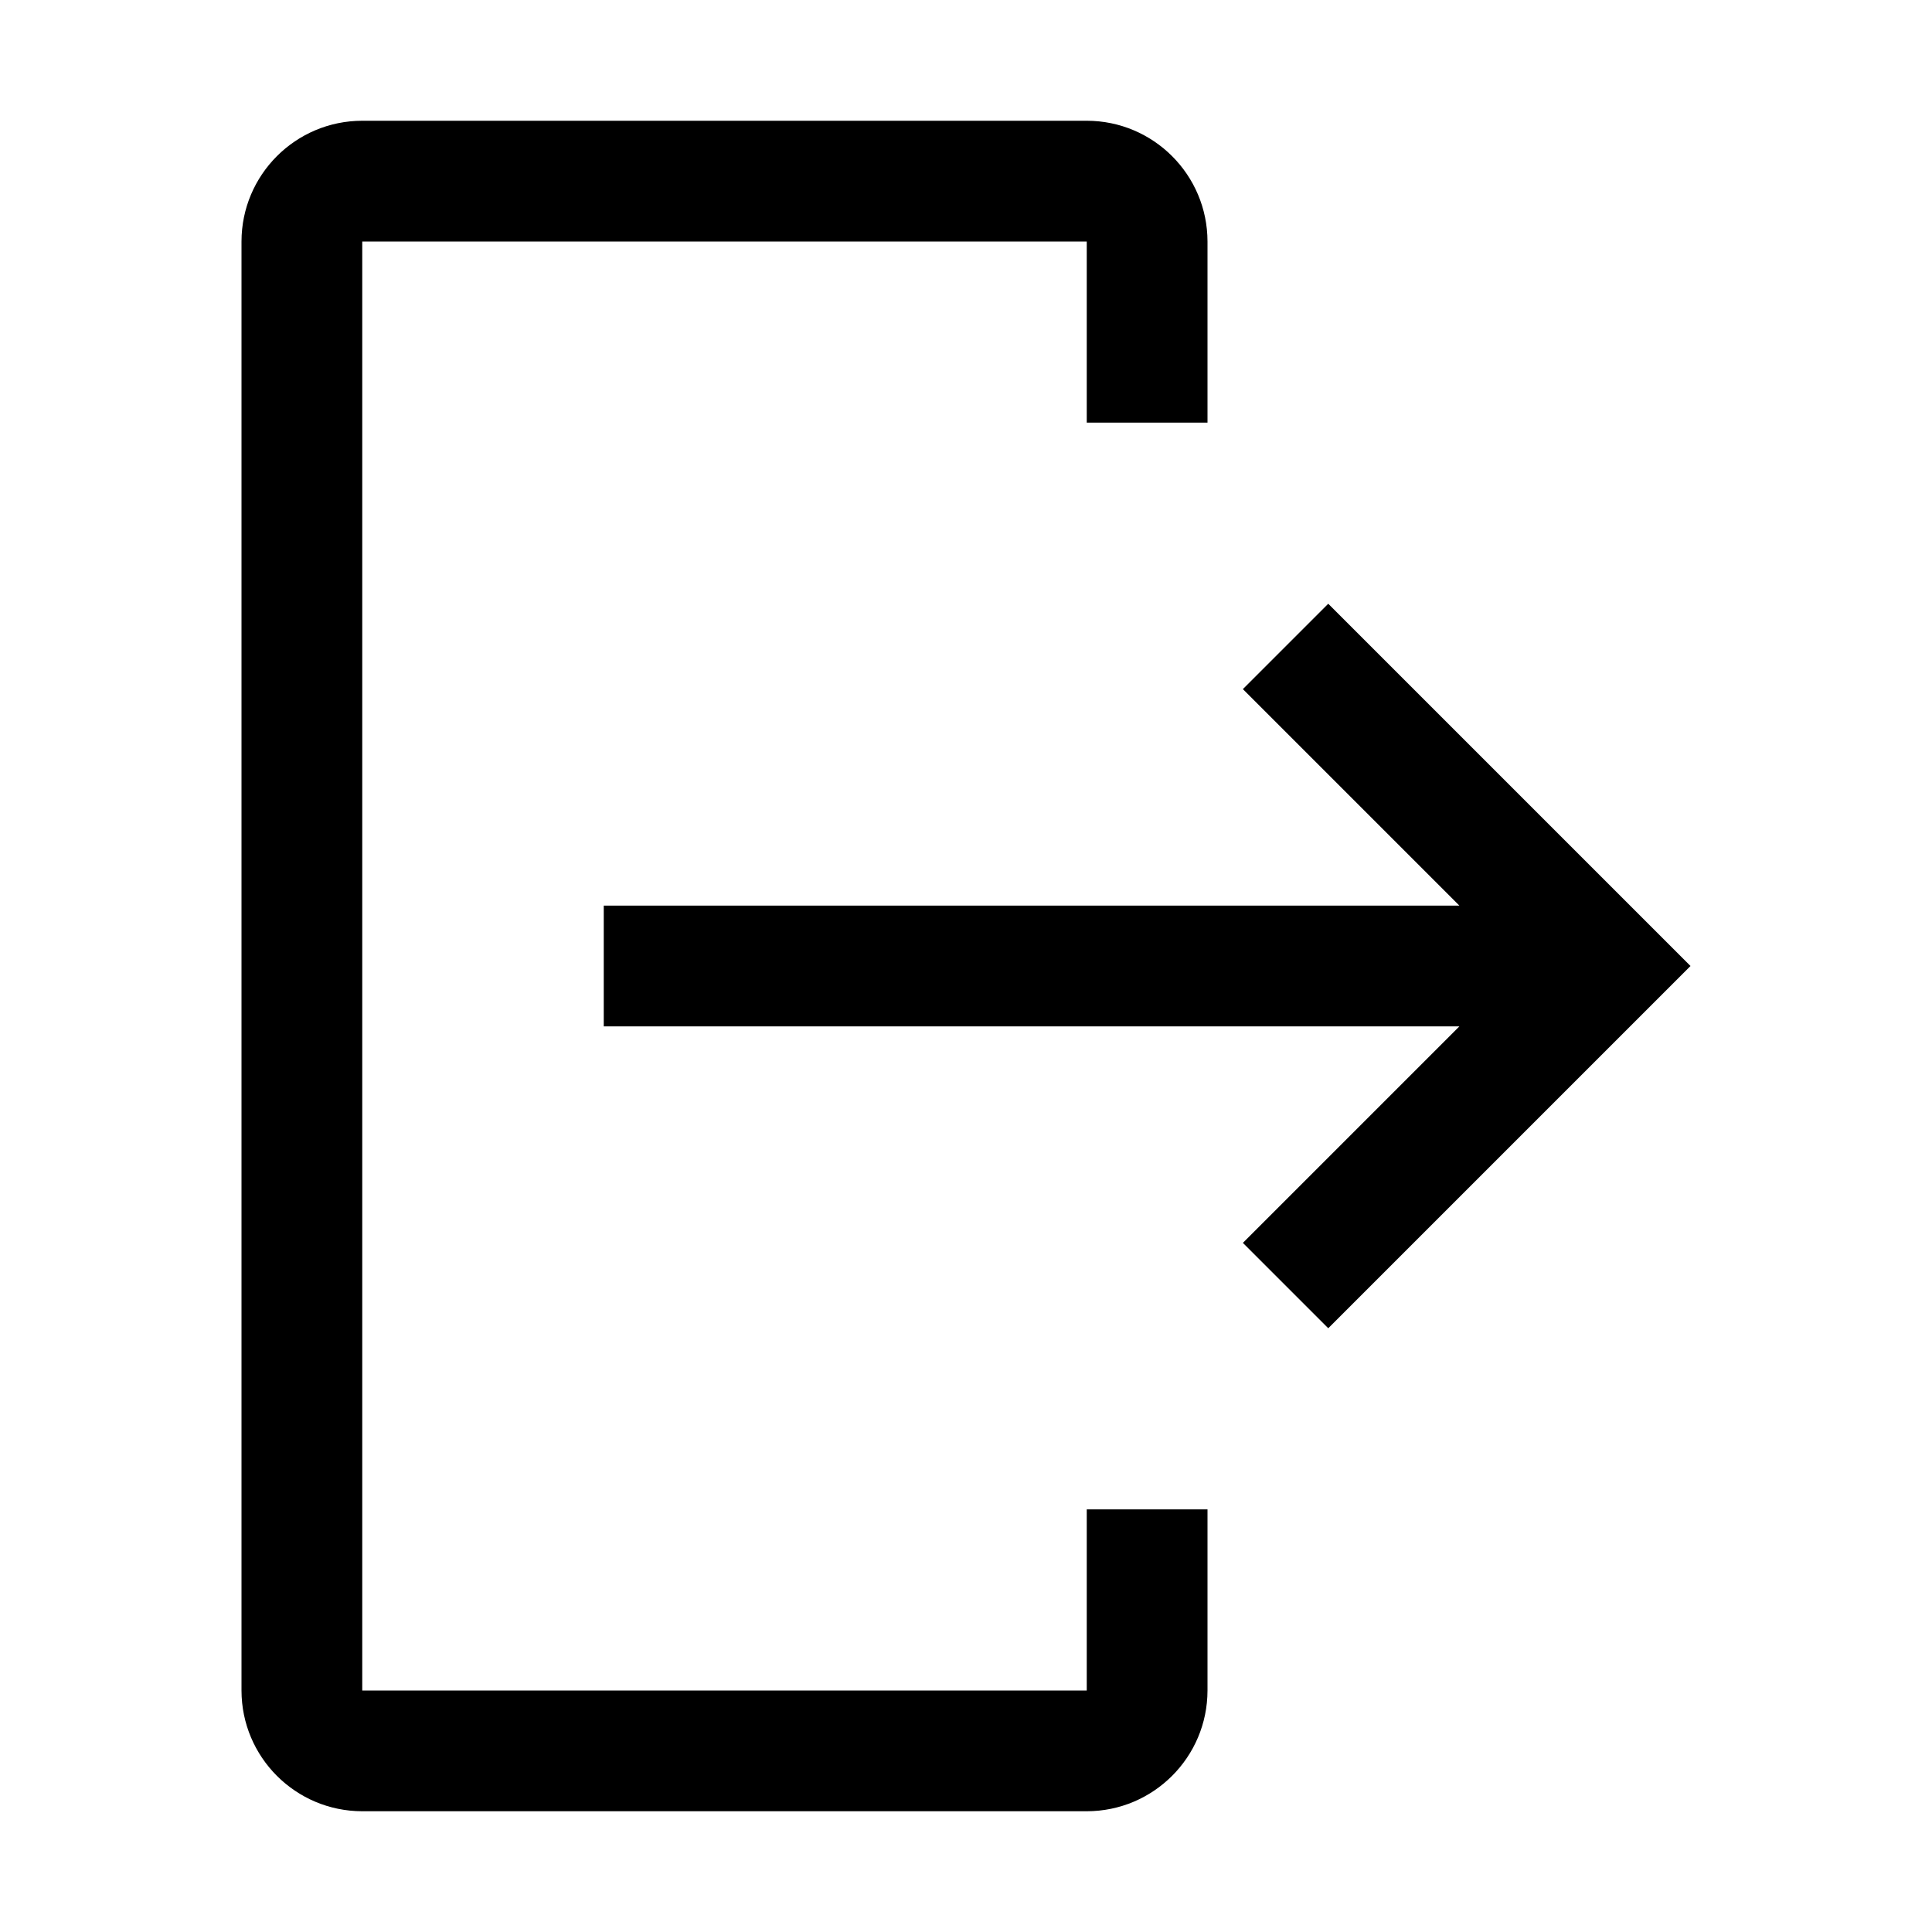
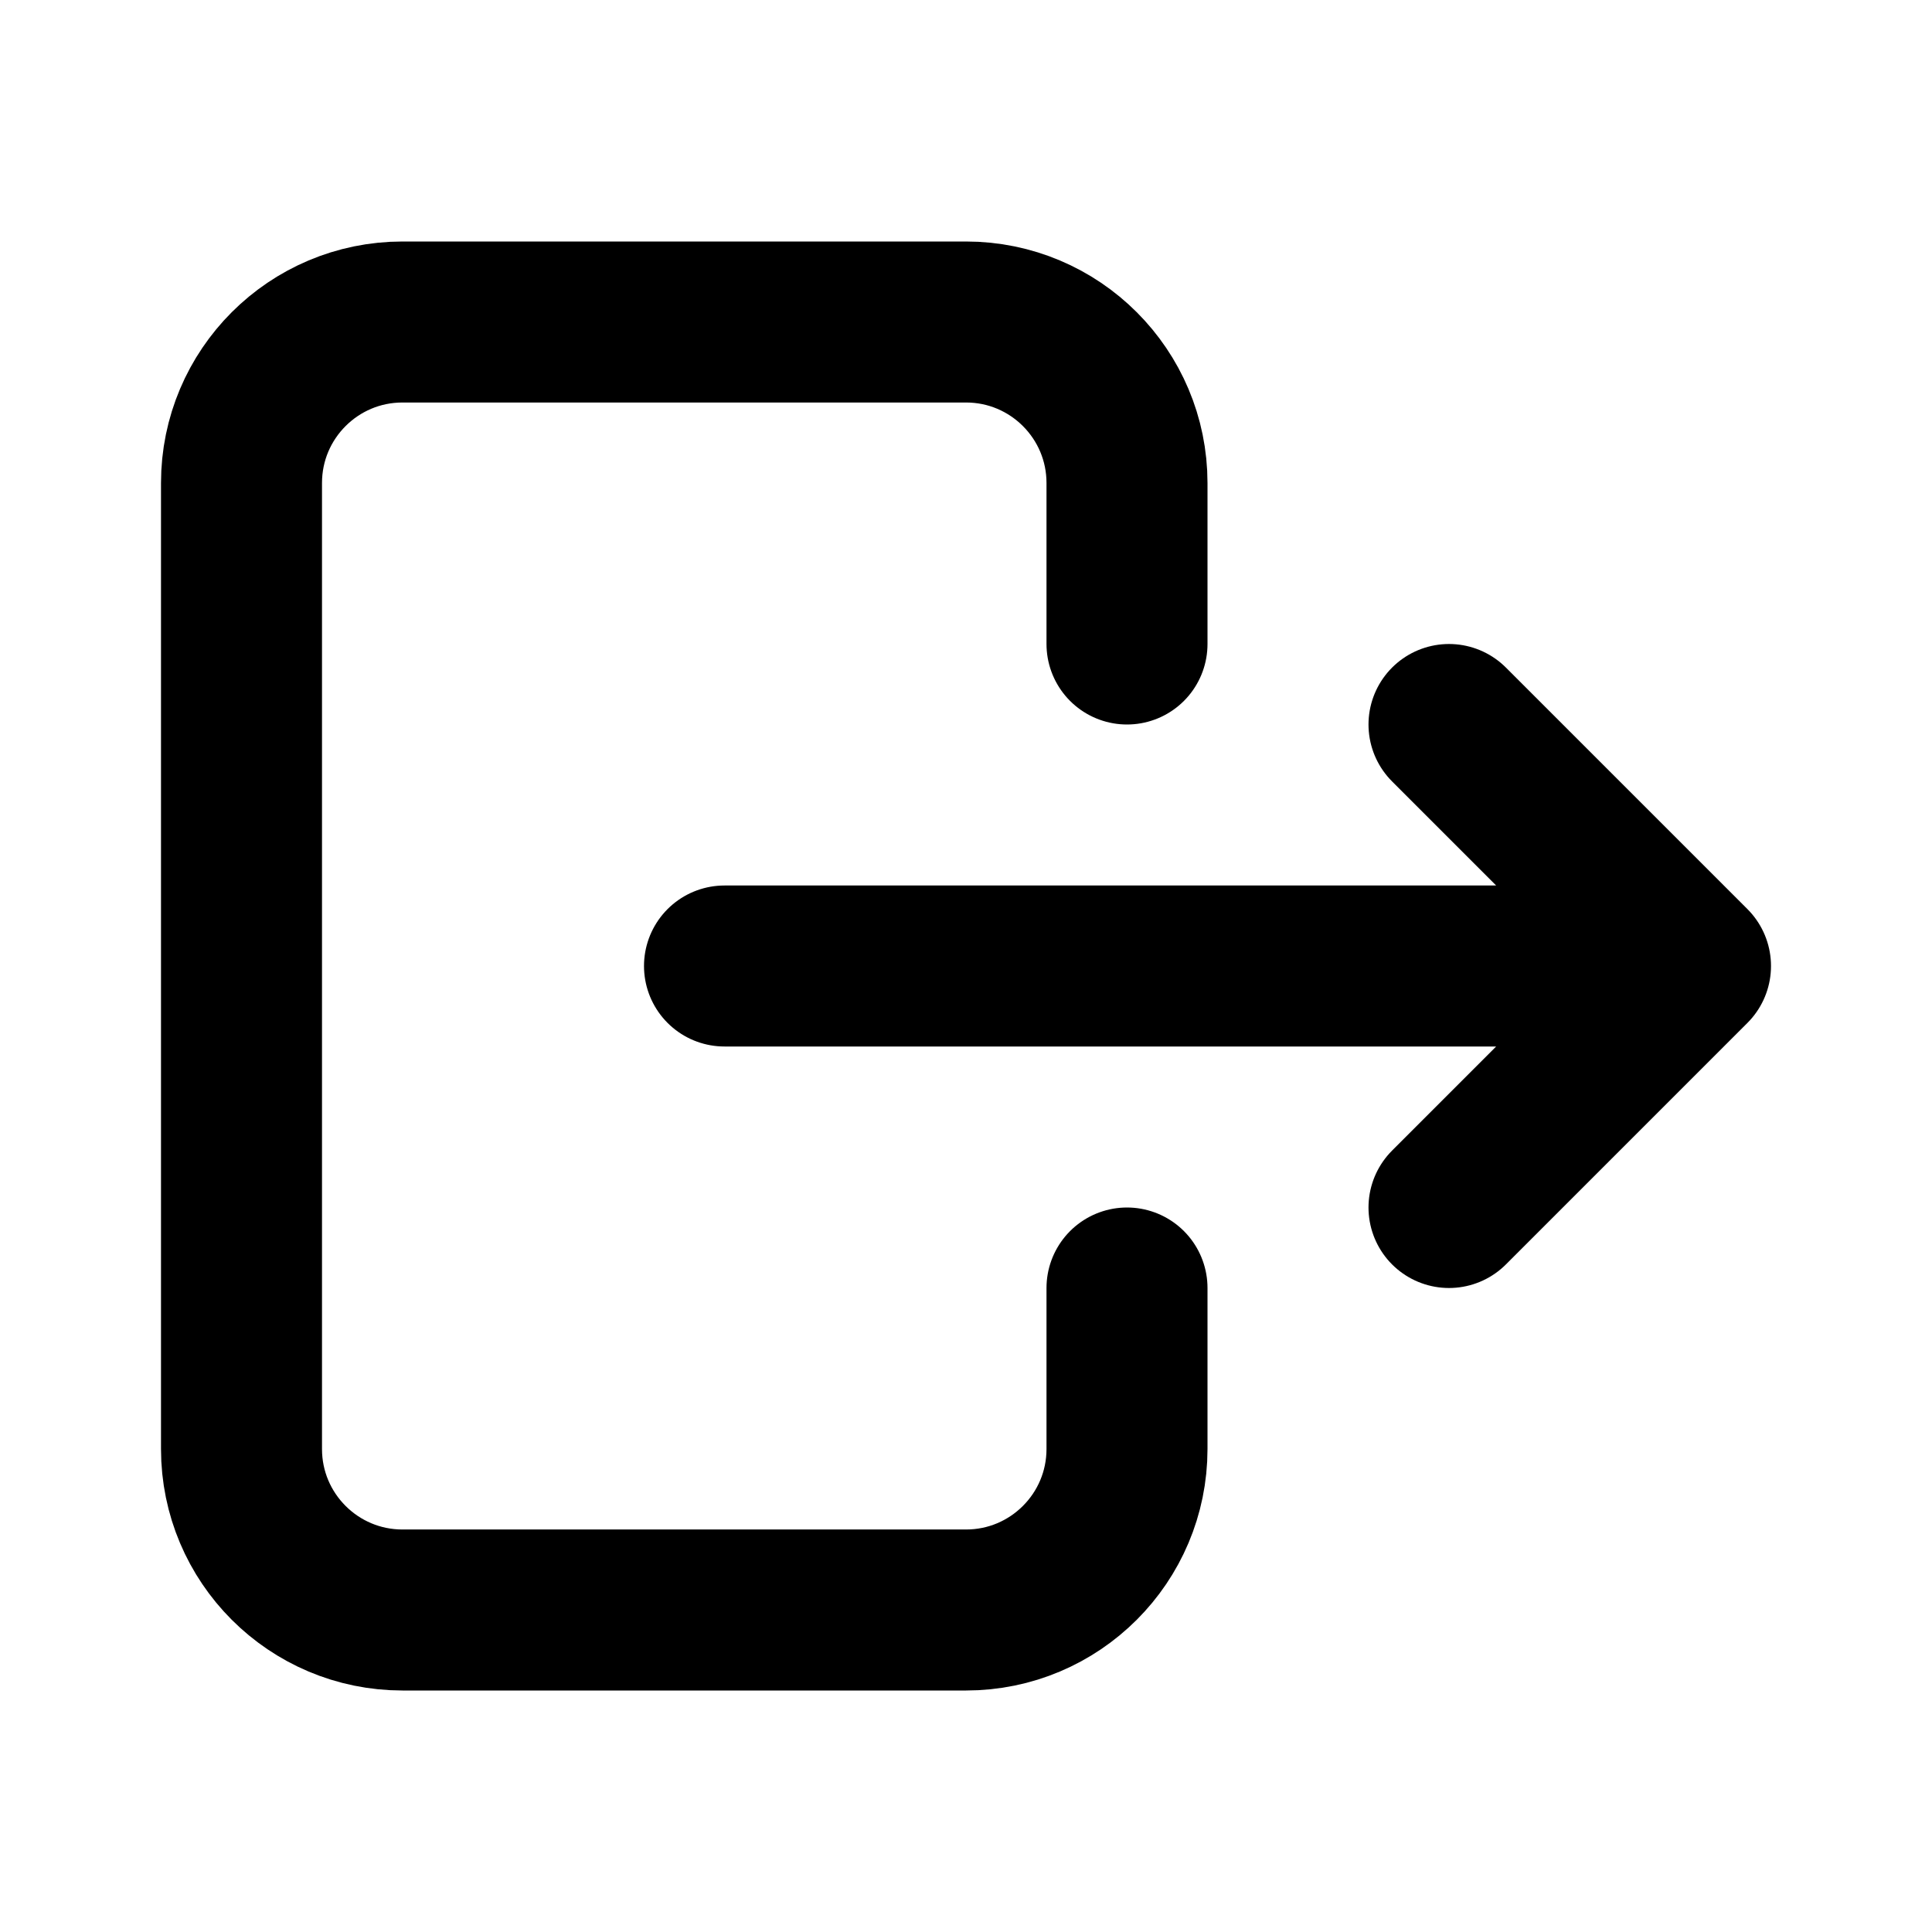
- <svg xmlns="http://www.w3.org/2000/svg" fill="#000000" width="800px" height="800px" viewBox="0 0 32 32" id="icon">
-   <defs>
-     <style>.cls-1{fill:none;}</style>
-   </defs>
-   <path d="M6,30H18a2.002,2.002,0,0,0,2-2V25H18v3H6V4H18V7h2V4a2.002,2.002,0,0,0-2-2H6A2.002,2.002,0,0,0,4,4V28A2.002,2.002,0,0,0,6,30Z" />
-   <polygon points="20.586 20.586 24.172 17 10 17 10 15 24.172 15 20.586 11.414 22 10 28 16 22 22 20.586 20.586" />
-   <rect id="_Transparent_Rectangle_" data-name="&lt;Transparent Rectangle&gt;" class="cls-1" width="32" height="32" />
+ <svg xmlns="http://www.w3.org/2000/svg" width="1em" height="1em" viewBox="0 0 24 24">
+   <g fill="none" stroke="#000" stroke-linecap="round" stroke-linejoin="round" stroke-width="2">
+     <path d="M14 8V6a2 2 0 0 0-2-2H5a2 2 0 0 0-2 2v12a2 2 0 0 0 2 2h7a2 2 0 0 0 2-2v-2" />
+     <path d="M9 12h12l-3-3m0 6l3-3" />
+   </g>
</svg>
